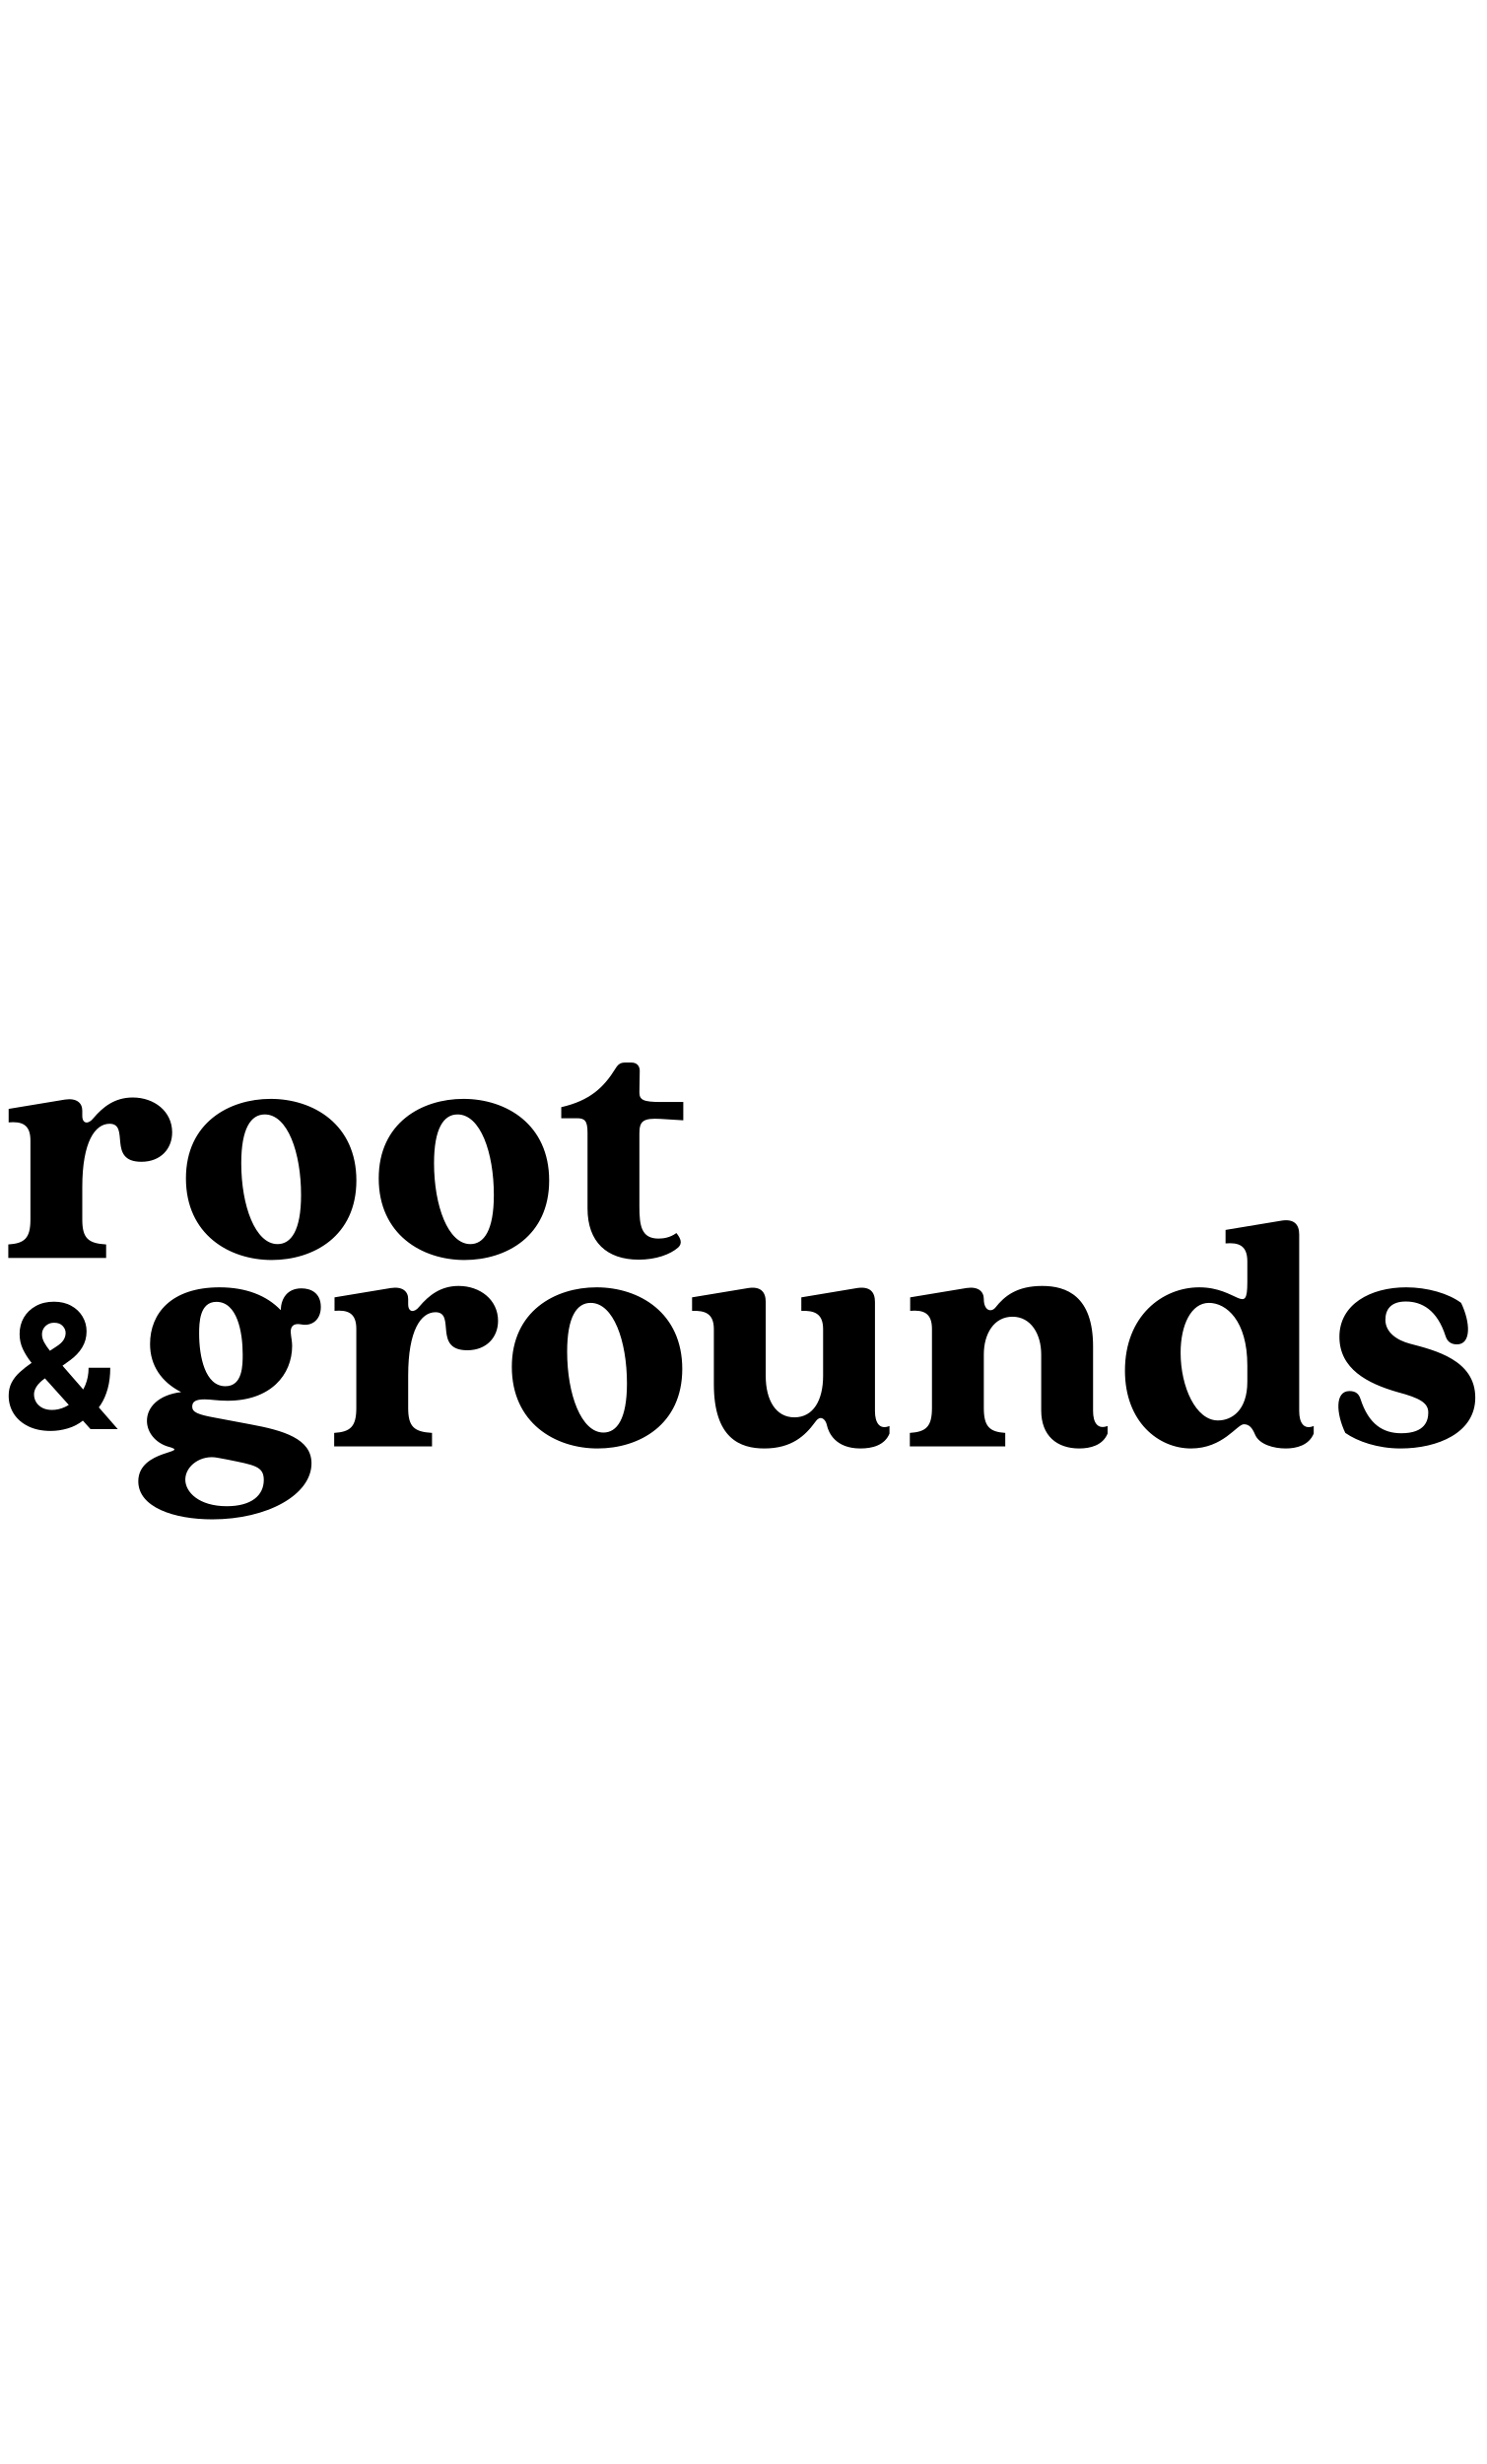
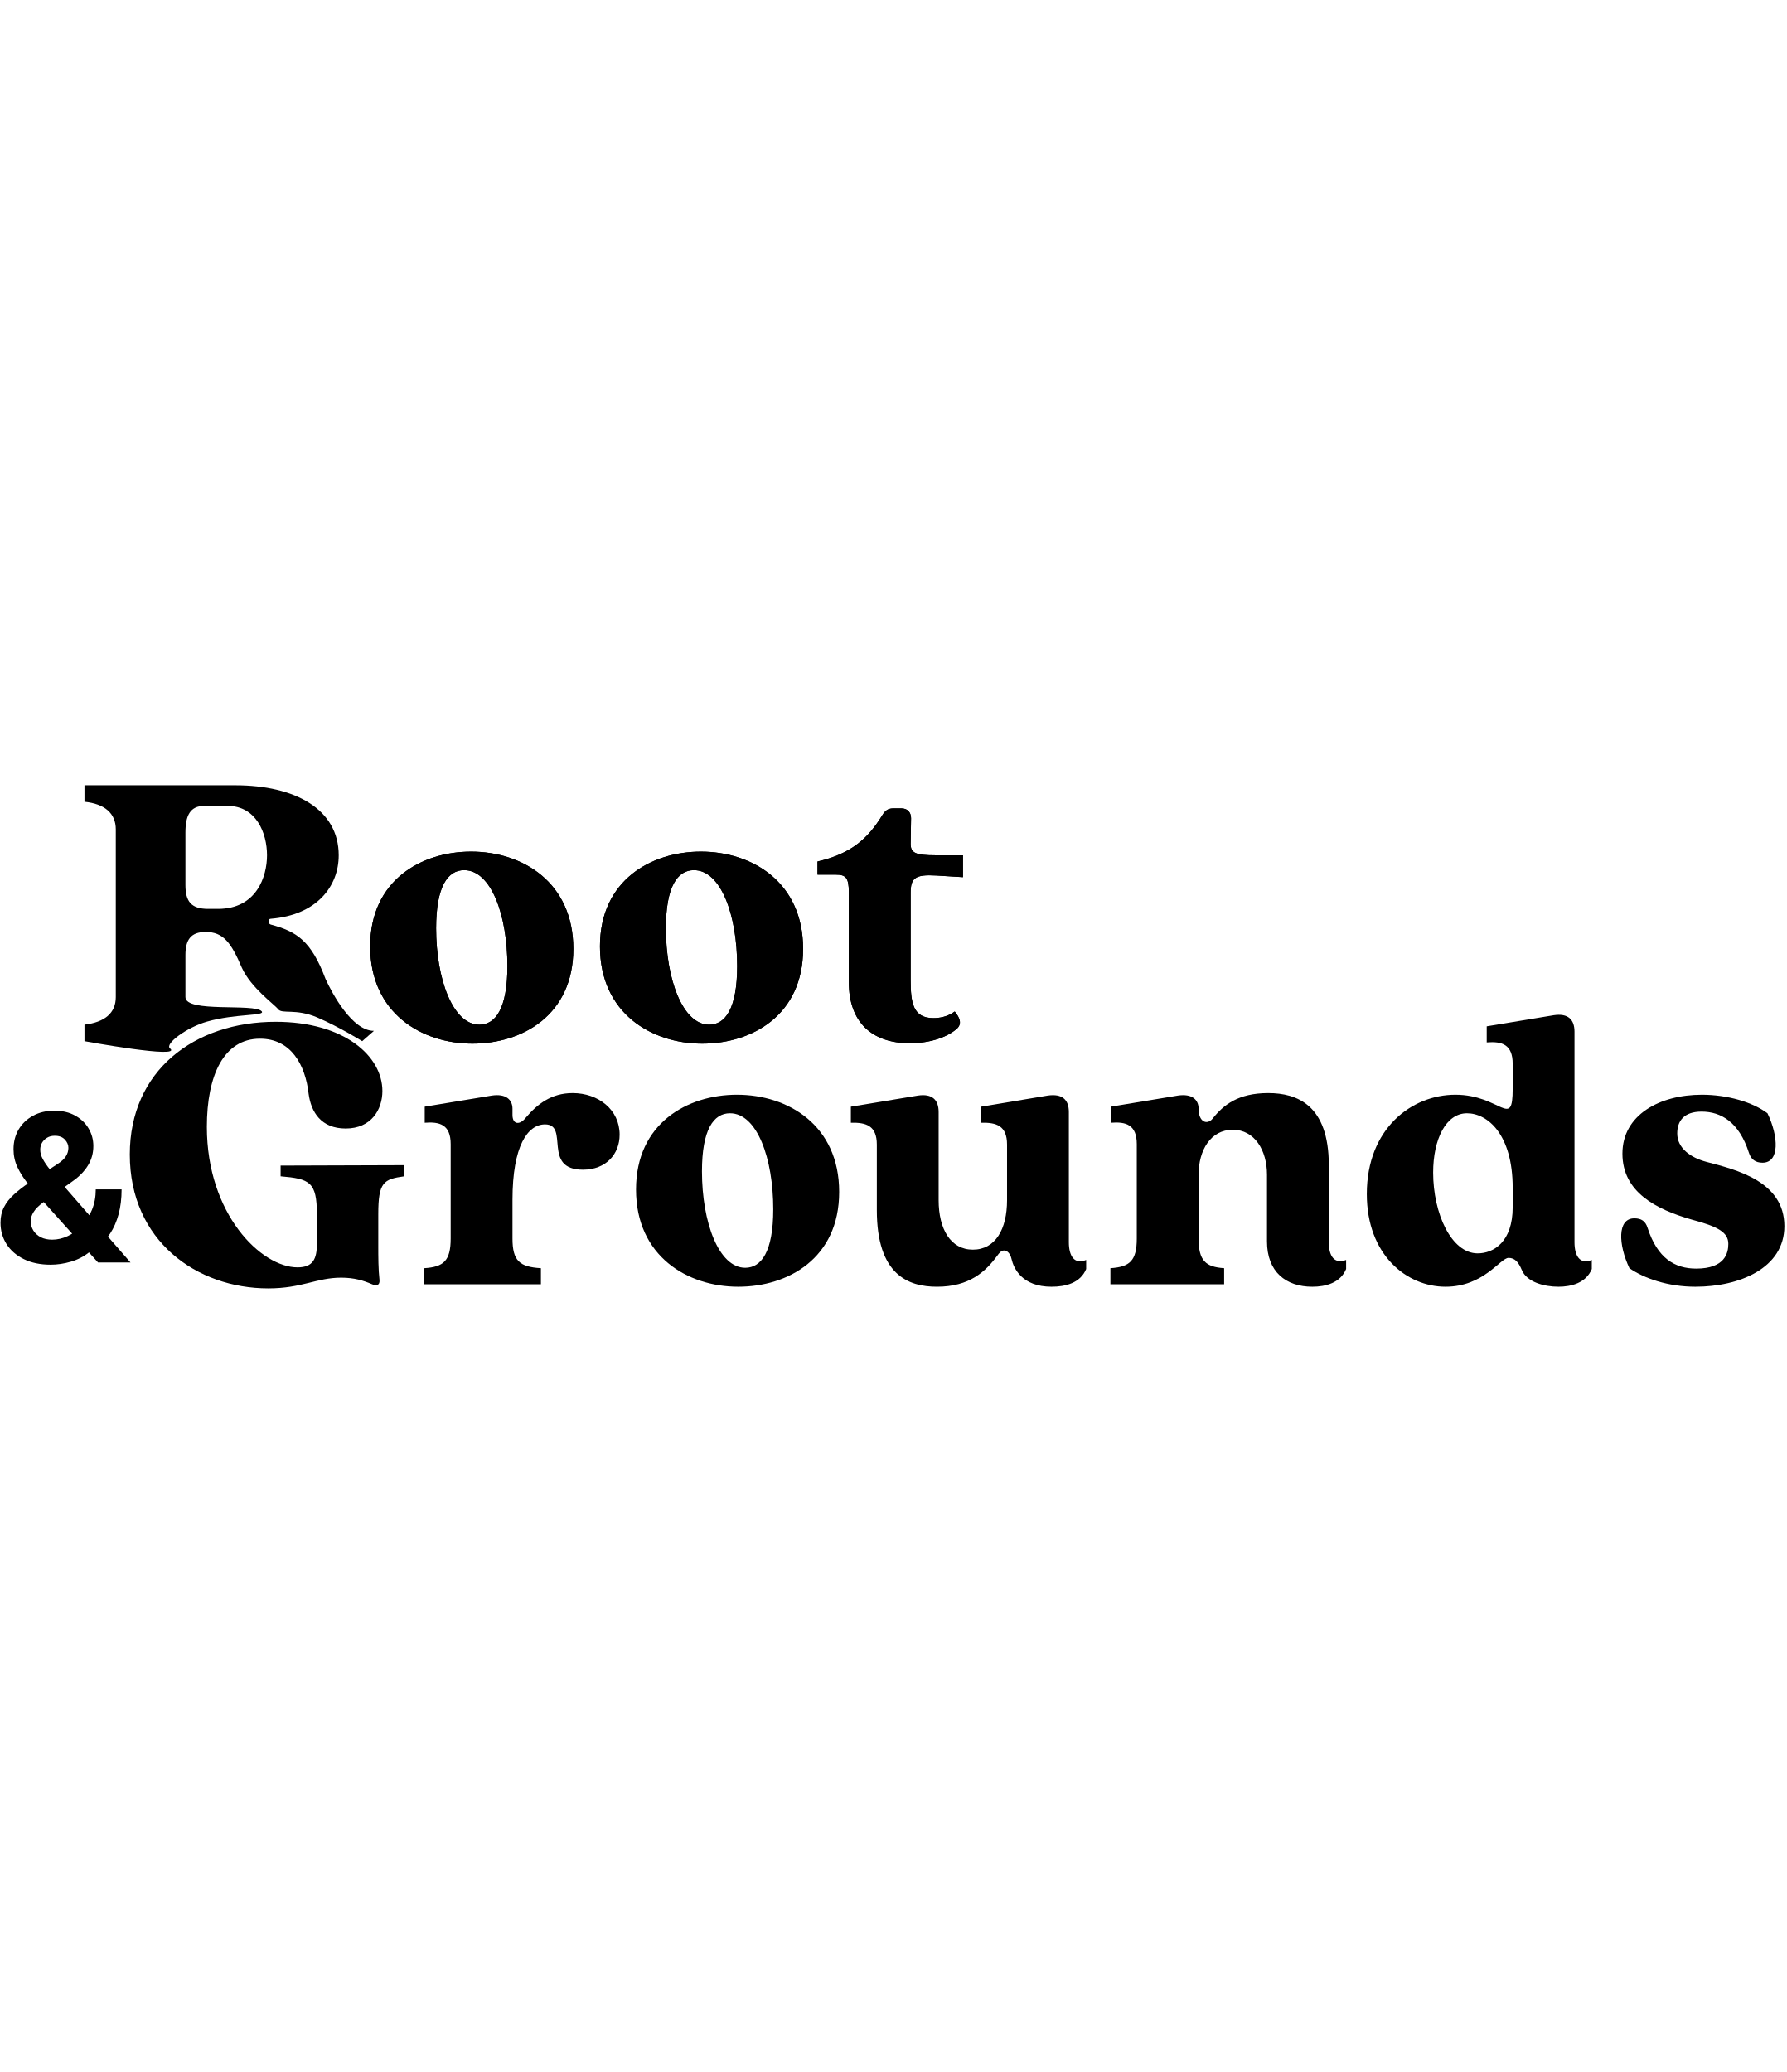
- <svg xmlns="http://www.w3.org/2000/svg" width="70" height="116" viewBox="0 0 860 416" fill="none">
-   <path d="M29.338 323.065C24.319 323.065 19.987 322.166 16.341 320.366C12.695 318.567 9.89 316.129 7.925 313.051C5.983 309.95 5.013 306.493 5.013 302.682C5.013 299.841 5.581 297.32 6.717 295.118C7.854 292.916 9.44 290.892 11.476 289.045C13.512 287.175 15.879 285.317 18.578 283.47L32.676 274.202C34.499 273.042 35.837 271.822 36.689 270.544C37.541 269.242 37.967 267.833 37.967 266.318C37.967 264.874 37.387 263.536 36.227 262.305C35.067 261.074 33.422 260.471 31.291 260.494C29.871 260.494 28.64 260.814 27.598 261.453C26.556 262.069 25.74 262.885 25.148 263.903C24.579 264.898 24.296 266.01 24.296 267.241C24.296 268.757 24.722 270.295 25.574 271.858C26.426 273.42 27.562 275.078 28.983 276.83C30.403 278.558 31.954 280.428 33.635 282.44L68.117 322H52.349L23.585 289.969C21.691 287.814 19.797 285.565 17.903 283.222C16.033 280.854 14.471 278.345 13.216 275.693C11.961 273.018 11.334 270.118 11.334 266.993C11.334 263.465 12.151 260.293 13.784 257.476C15.441 254.659 17.761 252.433 20.744 250.8C23.727 249.143 27.207 248.314 31.185 248.314C35.067 248.314 38.417 249.107 41.234 250.693C44.075 252.256 46.253 254.339 47.769 256.943C49.307 259.524 50.077 262.365 50.077 265.466C50.077 268.899 49.224 272.012 47.52 274.805C45.839 277.575 43.472 280.061 40.418 282.263L25.574 292.952C23.562 294.42 22.07 295.923 21.099 297.462C20.152 298.977 19.679 300.433 19.679 301.83C19.679 303.558 20.105 305.108 20.957 306.482C21.81 307.855 23.017 308.944 24.579 309.749C26.142 310.53 27.977 310.92 30.084 310.92C32.641 310.92 35.162 310.34 37.648 309.18C40.157 307.997 42.43 306.328 44.466 304.173C46.526 301.995 48.171 299.415 49.402 296.432C50.633 293.449 51.249 290.146 51.249 286.524H63.784C63.784 290.975 63.299 294.988 62.328 298.562C61.358 302.114 60.008 305.215 58.28 307.866C56.552 310.494 54.575 312.649 52.349 314.33C51.639 314.779 50.953 315.205 50.29 315.608C49.627 316.01 48.94 316.437 48.23 316.886C45.531 319.064 42.513 320.639 39.175 321.609C35.86 322.58 32.581 323.065 29.338 323.065Z" fill="black" />
-   <path d="M4.8 215.2C14.2 214.6 17.6 211.6 17.6 200.8V155C17.6 145.6 12.4 144 5 144.6V136.8L37.6 131.4C44.4 130.4 47.6 133.4 47.6 137.8V140.8C47.6 145.6 51.2 145.8 54 142.2C59.6 135.6 66.4 130.2 76.8 130.2C89.2 130.2 99.6 138.2 99.6 150.4C99.6 159.8 93 167.4 81.8 167.4C61.8 167.4 75.4 145.4 63.4 145.4C55 145.4 47.6 155.8 47.6 182V200.8C47.6 211.6 51 214.6 61.4 215.2V223H4.8V215.2ZM157.163 224.2C132.563 224.2 107.563 209.4 107.563 177C107.563 144.8 132.563 131 156.563 131C181.363 131 206.163 145.8 206.163 178.2C206.163 210.4 181.363 224.2 157.163 224.2ZM139.563 168.2C139.563 193 147.763 215 160.563 215C168.363 215 174.163 207.2 174.163 186.6C174.163 162 166.363 140 153.163 140C145.163 140 139.563 148 139.563 168.2ZM268.686 224.2C244.086 224.2 219.086 209.4 219.086 177C219.086 144.8 244.086 131 268.086 131C292.886 131 317.686 145.8 317.686 178.2C317.686 210.4 292.886 224.2 268.686 224.2ZM251.086 168.2C251.086 193 259.286 215 272.086 215C279.886 215 285.686 207.2 285.686 186.6C285.686 162 277.886 140 264.686 140C256.686 140 251.086 148 251.086 168.2ZM369.48 224C351.08 224 339.88 213.8 339.88 194.4V150.6C339.88 143.6 338.28 142.2 333.68 142.2H324.68V135.8C341.28 132 349.28 124.4 356.08 113.4C357.68 110.8 359.08 110 361.68 110H365.28C368.28 110 370.08 111.8 370.08 114.8L369.88 127.2C369.88 131.6 372.08 132.8 382.28 132.8H395.28V143.4L382.28 142.6C372.08 142 369.88 143.8 369.88 151V193.4C369.88 204.4 371.08 211.8 380.88 211.8C383.48 211.8 387.48 211.4 391.28 208.6C393.88 211.8 394.88 214.6 392.28 217C387.68 221 379.48 224 369.48 224Z" fill="black" />
-   <path d="M122.8 374.2C100.6 374.2 80 367.2 80 352.2C80 333.4 112 336 96.8 332C90 329.8 85 324 85 317.2C85 309.4 91.6 302.2 104.8 300.6C93.4 294.8 86.8 285.2 86.8 272.8C86.8 255 99.2 240 127 240C142.4 240 154.4 244.8 162.4 253.2C162.6 246.4 166.2 240.6 174.4 240.6C179.8 240.6 185.6 243.2 185.6 251.4C185.6 258.8 180.4 262.8 174 261.4C169.4 260.6 168 263 168.2 266.2C168.4 269 169 271.2 169 273.8C169 290.6 156.6 305.6 131.6 305.6C125.8 305.6 122 304.8 118.4 304.8C113.4 304.8 111.2 306 111.2 309C111.2 312.2 114.4 313.6 124.4 315.4L144.6 319.2C164.2 322.8 180.2 327.6 180.2 341.8C180.2 360 154.6 374.2 122.8 374.2ZM107.2 351.2C107.2 358.4 115 366.6 131.2 366.6C145.4 366.6 152.6 360.4 152.6 351.4C152.6 343.4 147 342.8 131.4 339.6L126 338.6C116.4 336.6 107.2 343.2 107.2 351.2ZM115.2 266.8C115.2 280 118.6 297.2 130.4 297.2C140.4 297.2 140.4 285 140.4 278.8C140.4 265.8 137.2 248.4 125.2 248.4C115.4 248.4 115.2 260.6 115.2 266.8ZM193.323 324.2C202.723 323.6 206.123 320.6 206.123 309.8V264C206.123 254.6 200.923 253 193.523 253.6V245.8L226.123 240.4C232.923 239.4 236.123 242.4 236.123 246.8V249.8C236.123 254.6 239.723 254.8 242.523 251.2C248.123 244.6 254.923 239.2 265.323 239.2C277.723 239.2 288.123 247.2 288.123 259.4C288.123 268.8 281.523 276.4 270.323 276.4C250.323 276.4 263.923 254.4 251.923 254.4C243.523 254.4 236.123 264.8 236.123 291V309.8C236.123 320.6 239.523 323.6 249.923 324.2V332H193.323V324.2ZM345.686 333.2C321.086 333.2 296.086 318.4 296.086 286C296.086 253.8 321.086 240 345.086 240C369.886 240 394.686 254.8 394.686 287.2C394.686 319.4 369.886 333.2 345.686 333.2ZM328.086 277.2C328.086 302 336.286 324 349.086 324C356.886 324 362.686 316.2 362.686 295.6C362.686 271 354.886 249 341.686 249C333.686 249 328.086 257 328.086 277.2ZM442.159 333.2C428.159 333.2 412.959 327.4 412.959 296V264.2C412.959 255 407.759 253.4 400.359 253.6V245.8L432.959 240.4C439.759 239.4 442.959 242.4 442.959 248.4V291.2C442.959 305.2 448.759 315.2 459.559 315.2C470.559 315.2 476.159 305.2 476.159 291.2V264.2C476.159 255 470.959 253.4 463.559 253.6V245.8L495.959 240.4C502.959 239.4 506.159 242.4 506.159 248.4V311.6C506.159 318.2 508.759 322.6 514.559 320.2V324.6C511.759 331.4 504.559 333.2 497.759 333.2C483.359 333.2 479.359 324.2 478.359 319.8C477.759 317 476.159 315.6 474.759 315.6C473.359 315.6 472.359 316.8 471.359 318.2C465.759 325.8 457.959 333.2 442.159 333.2ZM624.331 333.2C611.531 333.2 602.331 326 602.331 311.2V278.8C602.331 267 596.331 257 585.731 257C574.931 257 569.131 267 569.131 278.8V309.8C569.131 320.6 572.531 323.6 581.531 324.2V332H526.331V324.2C535.731 323.6 539.131 320.6 539.131 309.8V264C539.131 254.6 533.931 253 526.531 253.6V245.8L559.131 240.4C565.931 239.4 569.131 242.4 569.131 246.8C569.131 253.4 573.331 254.8 575.931 251.6C581.131 245 588.331 239.2 602.931 239.2C616.931 239.2 632.331 245 632.331 274.2V311.6C632.331 318.2 634.931 322.4 640.731 320.2V324.6C637.931 331.4 630.731 333.2 624.331 333.2ZM688.973 333.2C670.173 333.2 650.773 317.8 650.773 288.2C650.773 256.4 672.573 240 693.773 240C715.773 240 721.573 257.2 721.573 237V225C721.573 215.6 716.373 214 708.973 214.6V206.8L741.573 201.4C748.373 200.4 751.573 203.4 751.573 209.4V311.6C751.573 318.2 754.173 322.6 759.973 320.2V324.6C757.173 331.4 749.973 333.2 743.773 333.2C736.973 333.2 728.373 331 725.973 325C724.373 321.2 722.573 319.2 719.573 319.2C715.573 319.2 707.573 333.2 688.973 333.2ZM682.973 277.8C682.973 297.6 691.773 317 704.573 317C712.373 317 721.573 311.4 721.573 294.6V285.2C721.573 259.2 709.373 249 699.373 249C689.173 249 682.973 261.6 682.973 277.8ZM810.239 333.2C797.039 333.2 785.439 329.2 778.239 324.2C772.839 312.8 772.239 300 780.639 300C784.039 300 786.039 301.4 787.039 304.6C791.839 319.4 800.239 324.4 810.639 324.4C824.639 324.4 826.239 316.8 826.239 312.4C826.239 306.8 821.239 304 808.439 300.6C791.039 295.6 774.839 287.2 774.839 268.6C774.839 249.8 792.839 240 813.439 240C825.839 240 838.039 243.6 845.239 249C850.639 260.2 851.239 273 842.839 273C839.439 273 837.239 271.4 836.239 268.2C831.439 253.2 822.639 248.2 813.239 248.2C804.639 248.2 801.439 252.8 801.439 258.8C801.439 266 808.039 270.6 815.639 272.6C830.039 276.4 853.439 282 853.439 303.8C853.439 324.2 831.639 333.2 810.239 333.2Z" fill="black" />
+ <svg xmlns="http://www.w3.org/2000/svg" width="100" height="116" viewBox="0 0 867 245" fill="none">
+   <path d="M24.571 233.5C19.552 233.5 15.22 232.6 11.574 230.801C7.928 229.002 5.122 226.563 3.158 223.486C1.216 220.384 0.246 216.928 0.246 213.116C0.246 210.276 0.814 207.754 1.95 205.553C3.087 203.351 4.673 201.327 6.709 199.48C8.745 197.61 11.112 195.751 13.811 193.905L27.909 184.636C29.732 183.476 31.07 182.257 31.922 180.979C32.774 179.677 33.2 178.268 33.2 176.753C33.2 175.309 32.62 173.971 31.46 172.74C30.3 171.509 28.655 170.905 26.524 170.929C25.104 170.929 23.872 171.249 22.831 171.888C21.789 172.503 20.972 173.32 20.381 174.338C19.812 175.332 19.528 176.445 19.528 177.676C19.528 179.191 19.954 180.73 20.807 182.293C21.659 183.855 22.795 185.512 24.216 187.264C25.636 188.992 27.187 190.863 28.868 192.875L63.349 232.435H47.582L18.818 200.403C16.924 198.249 15.03 196 13.136 193.656C11.266 191.289 9.703 188.779 8.449 186.128C7.194 183.453 6.567 180.553 6.567 177.428C6.567 173.9 7.383 170.728 9.017 167.911C10.674 165.093 12.994 162.868 15.977 161.234C18.96 159.577 22.44 158.749 26.418 158.749C30.3 158.749 33.65 159.542 36.467 161.128C39.308 162.69 41.486 164.774 43.001 167.378C44.54 169.958 45.309 172.799 45.309 175.901C45.309 179.333 44.457 182.447 42.753 185.24C41.072 188.01 38.704 190.496 35.65 192.697L20.807 203.386C18.794 204.854 17.303 206.357 16.332 207.896C15.385 209.411 14.912 210.867 14.912 212.264C14.912 213.992 15.338 215.543 16.19 216.916C17.043 218.289 18.25 219.378 19.812 220.183C21.375 220.965 23.21 221.355 25.317 221.355C27.873 221.355 30.395 220.775 32.881 219.615C35.39 218.431 37.663 216.762 39.699 214.608C41.758 212.43 43.404 209.849 44.635 206.866C45.866 203.884 46.481 200.581 46.481 196.959H59.017C59.017 201.41 58.532 205.422 57.561 208.997C56.59 212.548 55.241 215.65 53.513 218.301C51.784 220.929 49.808 223.083 47.582 224.764C46.872 225.214 46.185 225.64 45.523 226.043C44.86 226.445 44.173 226.871 43.463 227.321C40.764 229.499 37.746 231.073 34.407 232.044C31.093 233.015 27.814 233.5 24.571 233.5Z" fill="black" />
+   <path d="M41 117C50.8 115.8 56.2 111.4 56.2 103.6V22.2C56.2 14.4 50.8 9.8 41 8.8V0.8H114.2C143.2 0.8 164.4 12.4 164.4 34.8C164.4 49.8 153.8 63.8 131.4 65.6C130 65.6 130 68 131.4 68.4C144 71.8 151 76.2 158 94.8C161.2 101.8 170.9 120 181.5 120L175.8 125C175.8 125 164.5 118 154 113.5C143.5 109 136.948 112 135 109.5C133.052 107 121.885 99.183 117.4 89.4C112.2 77.2 108.4 72 99.8 72C92.8 72 90 75.6 90 83.2V103.6C90 111.4 123.5 106.5 127 110.5C129.045 112.838 114.313 111.567 100.5 115.5C90.677 118.297 79.837 126.307 82.5 128.5C88.909 133.776 41 125 41 125V117ZM90 49.2C90 57.2 92.8 60.8 101 60.8H105.8C124.6 60.8 129.6 45 129.6 34.8C129.6 24 124.4 10.8 110.4 10.8H99.2C92.2 10.8 90 15.6 90 23.8V49.2Z" fill="black" />
+   <path d="M229.272 126.2C204.672 126.2 179.672 111.4 179.672 79C179.672 46.8 204.672 33 228.672 33C253.472 33 278.272 47.8 278.272 80.2C278.272 112.4 253.472 126.2 229.272 126.2ZM211.672 70.2C211.672 95 219.872 117 232.672 117C240.472 117 246.272 109.2 246.272 88.6C246.272 64 238.472 42 225.272 42C217.272 42 211.672 50 211.672 70.2Z" fill="black" />
+   <path d="M340.795 126.2C316.195 126.2 291.195 111.4 291.195 79C291.195 46.8 316.195 33 340.195 33C364.995 33 389.795 47.8 389.795 80.2C389.795 112.4 364.995 126.2 340.795 126.2ZM323.195 70.2C323.195 95 331.395 117 344.195 117C351.995 117 357.795 109.2 357.795 88.6C357.795 64 349.995 42 336.795 42C328.795 42 323.195 50 323.195 70.2Z" fill="black" />
+   <path d="M441.589 126C423.189 126 411.989 115.8 411.989 96.4V52.6C411.989 45.6 410.389 44.2 405.789 44.2H396.789V37.8C413.389 34 421.389 26.4 428.189 15.4C429.789 12.8 431.189 12 433.789 12H437.389C440.389 12 442.189 13.8 442.189 16.8L441.989 29.2C441.989 33.6 444.189 34.8 454.389 34.8H467.389V45.4L454.389 44.6C444.189 44 441.989 45.8 441.989 53V95.4C441.989 106.4 443.189 113.8 452.989 113.8C455.589 113.8 459.589 113.4 463.389 110.6C465.989 113.8 466.989 116.6 464.389 119C459.789 123 451.589 126 441.589 126Z" fill="black" />
+   <path d="M229.272 126.2C204.672 126.2 179.672 111.4 179.672 79C179.672 46.8 204.672 33 228.672 33C253.472 33 278.272 47.8 278.272 80.2C278.272 112.4 253.472 126.2 229.272 126.2ZM211.672 70.2C211.672 95 219.872 117 232.672 117C240.472 117 246.272 109.2 246.272 88.6C246.272 64 238.472 42 225.272 42C217.272 42 211.672 50 211.672 70.2Z" fill="black" />
+   <path d="M340.795 126.2C316.195 126.2 291.195 111.4 291.195 79C291.195 46.8 316.195 33 340.195 33C364.995 33 389.795 47.8 389.795 80.2C389.795 112.4 364.995 126.2 340.795 126.2ZM323.195 70.2C323.195 95 331.395 117 344.195 117C351.995 117 357.795 109.2 357.795 88.6C357.795 64 349.995 42 336.795 42C328.795 42 323.195 50 323.195 70.2Z" fill="black" />
+   <path d="M441.589 126C423.189 126 411.989 115.8 411.989 96.4V52.6C411.989 45.6 410.389 44.2 405.789 44.2H396.789V37.8C413.389 34 421.389 26.4 428.189 15.4C429.789 12.8 431.189 12 433.789 12H437.389C440.389 12 442.189 13.8 442.189 16.8L441.989 29.2C441.989 33.6 444.189 34.8 454.389 34.8H467.389V45.4L454.389 44.6C444.189 44 441.989 45.8 441.989 53V95.4C441.989 106.4 443.189 113.8 452.989 113.8C455.589 113.8 459.589 113.4 463.389 110.6C465.989 113.8 466.989 116.6 464.389 119C459.789 123 451.589 126 441.589 126Z" fill="black" />
+   <path d="M130.2 245C95.6 245 63 222 63 180C63 139.4 94.2 115.6 133.8 115.6C167 115.6 185.6 132.2 185.6 149.2C185.6 158.2 180.2 167.4 167.8 167.4C155.8 167.4 151 159.4 149.8 150.6C148.2 136.4 141.2 123.8 126.2 123.8C108.6 123.8 100.4 141.6 100.4 166.6C100.4 209 126.8 234.8 144.4 234.8C152 234.8 153.8 230.6 153.8 223.4V209C153.8 193.4 150.4 191.8 136.2 190.6V185.4L196.2 185.2V190.6C186.2 192 183.6 193.4 183.6 209V224.4C183.6 229.4 183.6 235.8 184.2 241C184.4 243.4 182.8 244 180.6 243C176.4 241.2 172 239.8 165.6 239.8C153.6 239.8 146.6 245 130.2 245Z" fill="black" />
+   <path d="M205.941 235.2C215.341 234.6 218.741 231.6 218.741 220.8V175C218.741 165.6 213.541 164 206.141 164.6V156.8L238.741 151.4C245.541 150.4 248.741 153.4 248.741 157.8V160.8C248.741 165.6 252.341 165.8 255.141 162.2C260.741 155.6 267.541 150.2 277.941 150.2C290.341 150.2 300.741 158.2 300.741 170.4C300.741 179.8 294.141 187.4 282.941 187.4C262.941 187.4 276.541 165.4 264.541 165.4C256.141 165.4 248.741 175.8 248.741 202V220.8C248.741 231.6 252.141 234.6 262.541 235.2V243H205.941V235.2Z" fill="black" />
+   <path d="M358.303 244.2C333.703 244.2 308.703 229.4 308.703 197C308.703 164.8 333.703 151 357.703 151C382.503 151 407.303 165.8 407.303 198.2C407.303 230.4 382.503 244.2 358.303 244.2ZM340.703 188.2C340.703 213 348.903 235 361.703 235C369.503 235 375.303 227.2 375.303 206.6C375.303 182 367.503 160 354.303 160C346.303 160 340.703 168 340.703 188.2Z" fill="black" />
+   <path d="M454.777 244.2C440.777 244.2 425.577 238.4 425.577 207V175.2C425.577 166 420.377 164.4 412.977 164.6V156.8L445.577 151.4C452.377 150.4 455.577 153.4 455.577 159.4V202.2C455.577 216.2 461.377 226.2 472.177 226.2C483.177 226.2 488.777 216.2 488.777 202.2V175.2C488.777 166 483.577 164.4 476.177 164.6V156.8L508.577 151.4C515.577 150.4 518.777 153.4 518.777 159.4V222.6C518.777 229.2 521.377 233.6 527.177 231.2V235.6C524.377 242.4 517.177 244.2 510.377 244.2C495.977 244.2 491.977 235.2 490.977 230.8C490.377 228 488.777 226.6 487.377 226.6C485.977 226.6 484.977 227.8 483.977 229.2C478.377 236.8 470.577 244.2 454.777 244.2Z" fill="black" />
+   <path d="M636.948 244.2C624.148 244.2 614.948 237 614.948 222.2V189.8C614.948 178 608.948 168 598.348 168C587.548 168 581.748 178 581.748 189.8V220.8C581.748 231.6 585.148 234.6 594.148 235.2V243H538.948V235.2C548.348 234.6 551.748 231.6 551.748 220.8V175C551.748 165.6 546.548 164 539.148 164.6V156.8L571.748 151.4C578.548 150.4 581.748 153.4 581.748 157.8C581.748 164.4 585.948 165.8 588.548 162.6C593.748 156 600.948 150.2 615.548 150.2C629.548 150.2 644.948 156 644.948 185.2V222.6C644.948 229.2 647.548 233.4 653.348 231.2V235.6C650.548 242.4 643.348 244.2 636.948 244.2Z" fill="black" />
+   <path d="M701.591 244.2C682.791 244.2 663.391 228.8 663.391 199.2C663.391 167.4 685.191 151 706.391 151C728.391 151 734.191 168.2 734.191 148V136C734.191 126.6 728.991 125 721.591 125.6V117.8L754.191 112.4C760.991 111.4 764.191 114.4 764.191 120.4V222.6C764.191 229.2 766.791 233.6 772.591 231.2V235.6C769.791 242.4 762.591 244.2 756.391 244.2C749.591 244.2 740.991 242 738.591 236C736.991 232.2 735.191 230.2 732.191 230.2C728.191 230.2 720.191 244.2 701.591 244.2ZM695.591 188.8C695.591 208.6 704.391 228 717.191 228C724.991 228 734.191 222.4 734.191 205.6V196.2C734.191 170.2 721.991 160 711.991 160C701.791 160 695.591 172.6 695.591 188.8Z" fill="black" />
+   <path d="M822.856 244.2C809.656 244.2 798.056 240.2 790.856 235.2C785.456 223.8 784.856 211 793.256 211C796.656 211 798.656 212.4 799.656 215.6C804.456 230.4 812.856 235.4 823.256 235.4C837.256 235.4 838.856 227.8 838.856 223.4C838.856 217.8 833.856 215 821.056 211.6C803.656 206.6 787.456 198.2 787.456 179.6C787.456 160.8 805.456 151 826.056 151C838.456 151 850.656 154.6 857.856 160C863.256 171.2 863.856 184 855.456 184C852.056 184 849.856 182.4 848.856 179.2C844.056 164.2 835.256 159.2 825.856 159.2C817.256 159.2 814.056 163.8 814.056 169.8C814.056 177 820.656 181.6 828.256 183.6C842.656 187.4 866.056 193 866.056 214.8C866.056 235.2 844.256 244.2 822.856 244.2Z" fill="black" />
</svg>
